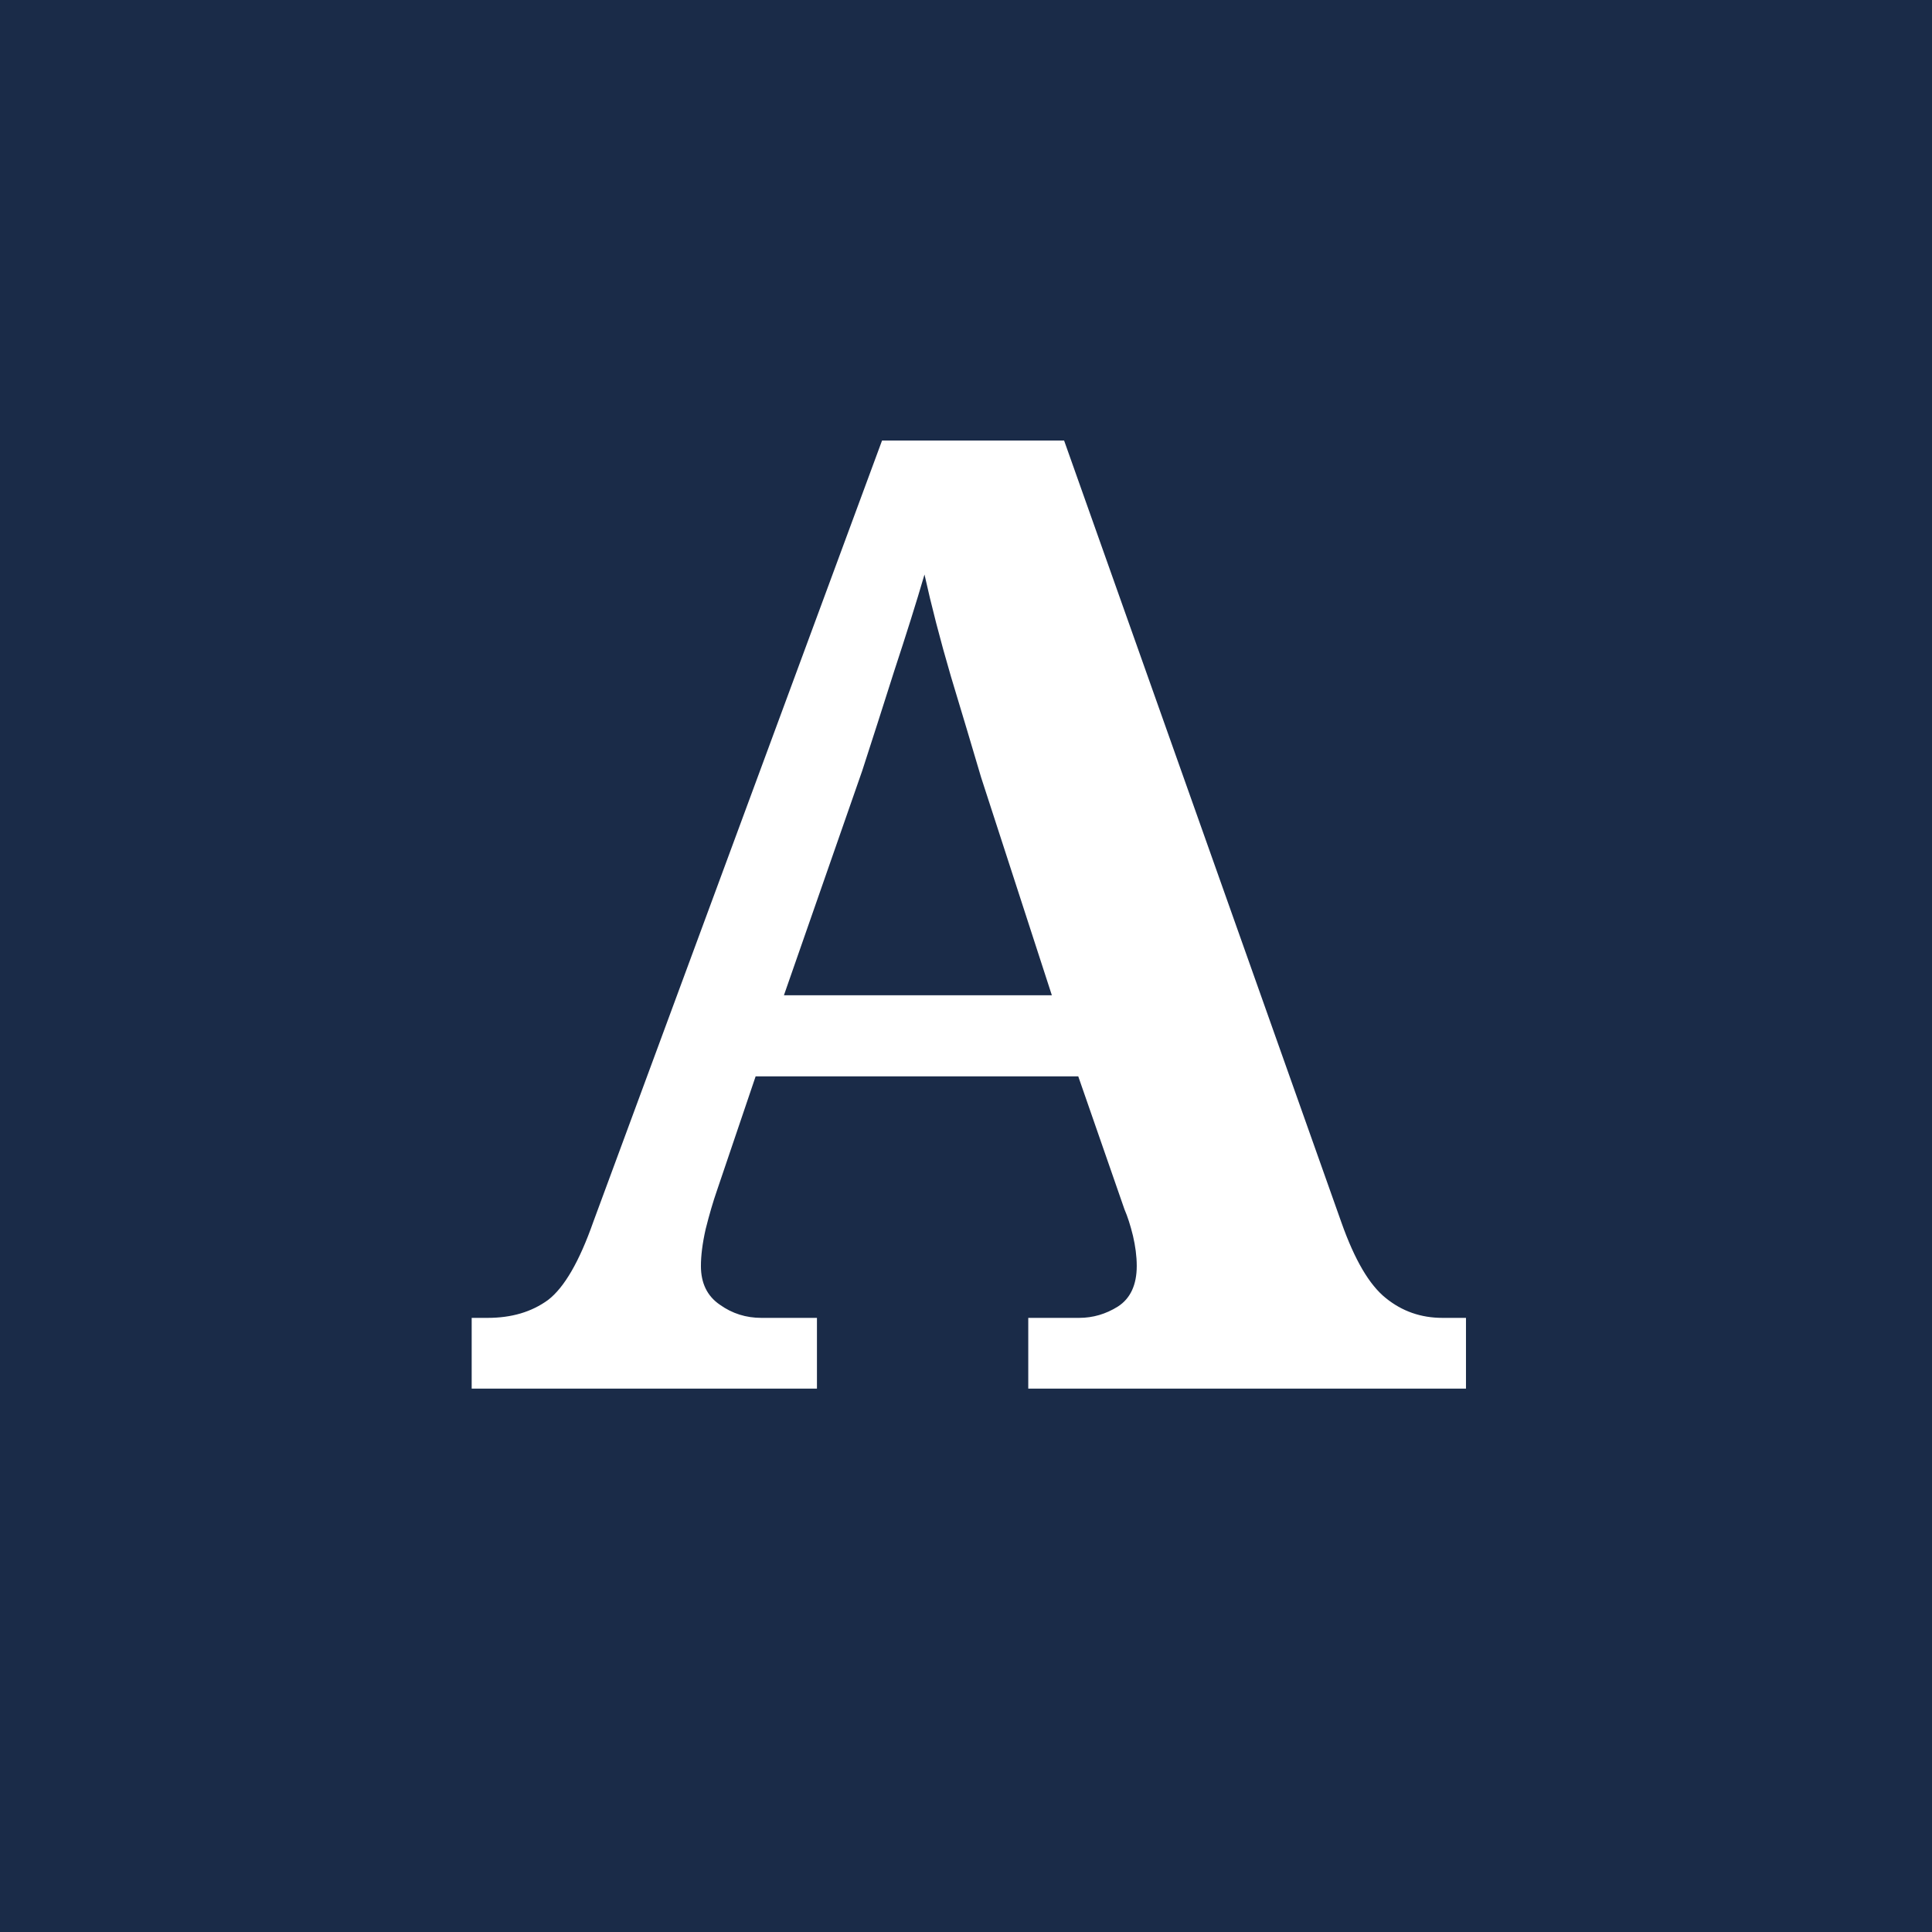
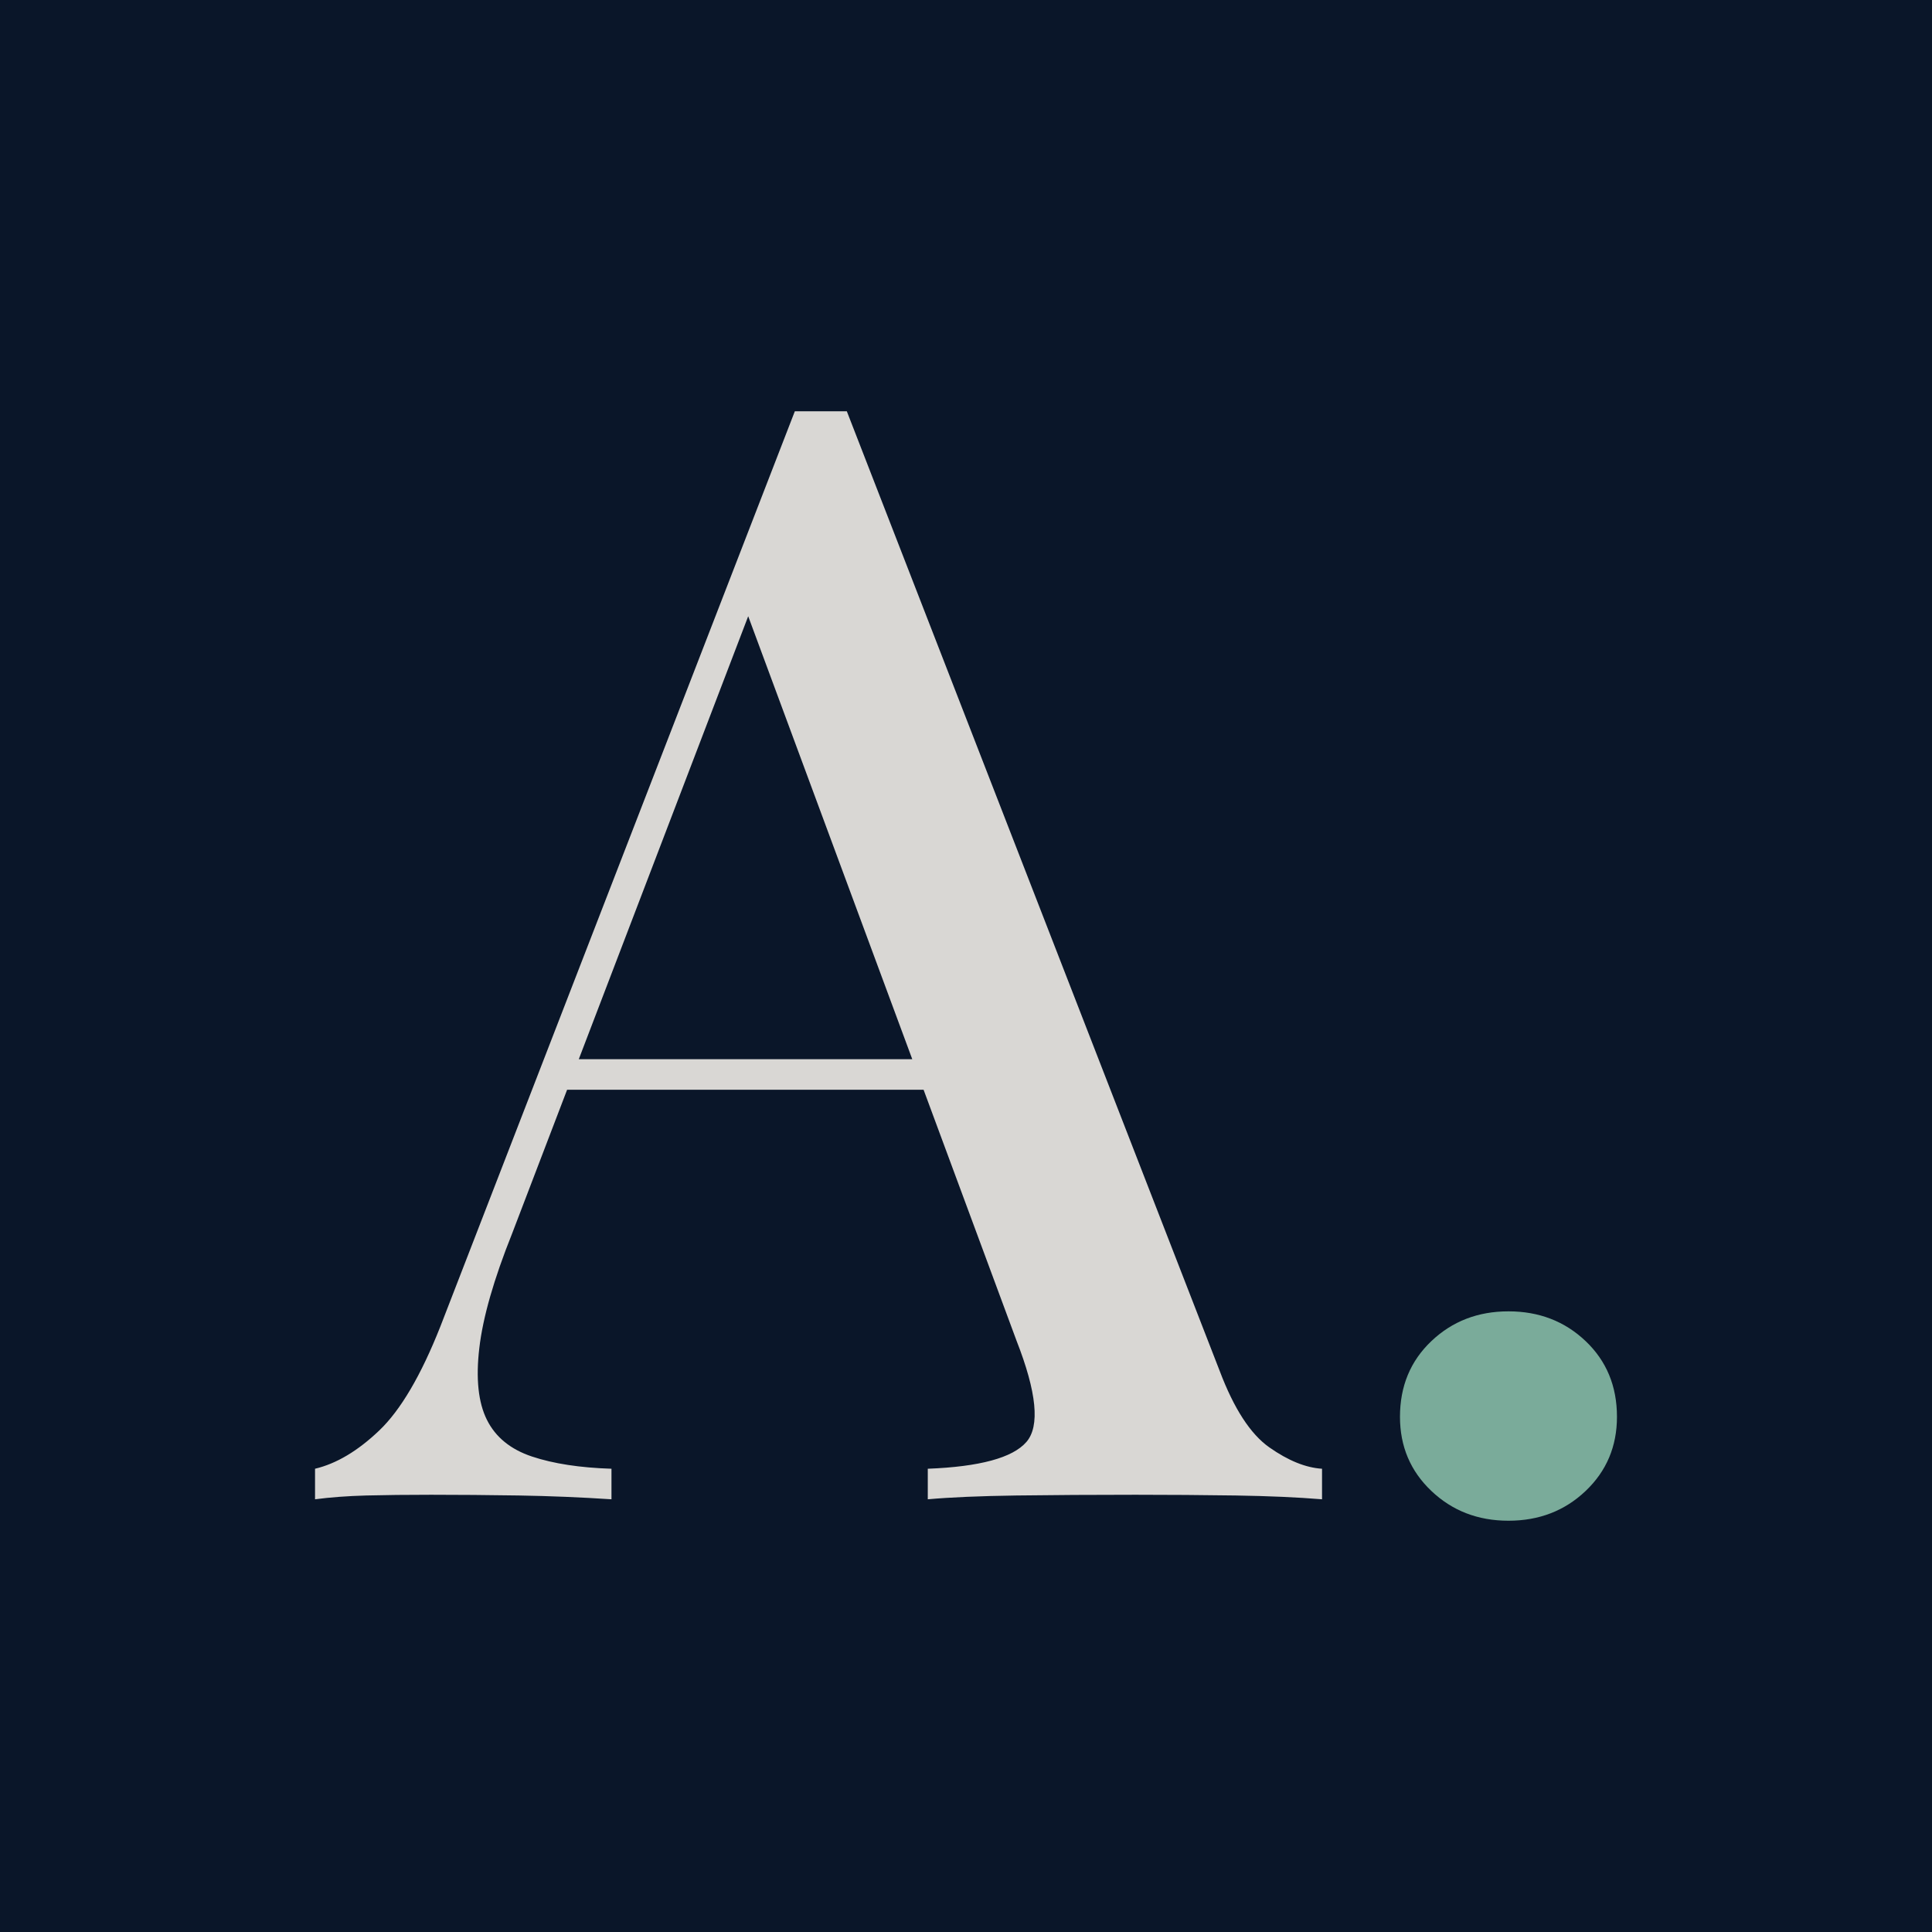
- <svg xmlns="http://www.w3.org/2000/svg" viewBox="0 0 32 32" width="32" height="32">
-   <rect width="32" height="32" fill="#1A2B48" />
-   <text x="16" y="23" text-anchor="middle" fill="#ffffff" font-family="'Playfair Display', Georgia, serif" font-size="22" font-weight="700">A</text>
+ <svg xmlns="http://www.w3.org/2000/svg" viewBox="0 0 32 32" width="32" height="32" role="img" aria-label="Aethria monogram (dark)">
+   <rect width="32" height="32" fill="#0a1629" />
+   <path d="M14.026 6.812 20.202 22.707Q20.556 23.644 21.024 23.973Q21.492 24.302 21.897 24.327V24.833Q21.29 24.783 20.467 24.77Q19.645 24.758 18.809 24.758Q17.746 24.758 16.835 24.77Q15.924 24.783 15.367 24.833V24.327Q16.658 24.277 17 23.884Q17.341 23.492 16.835 22.201L12.279 9.9L12.684 9.445L8.483 20.429Q8.027 21.568 7.939 22.328Q7.85 23.087 8.065 23.517Q8.28 23.948 8.812 24.125Q9.343 24.302 10.128 24.327V24.833Q9.369 24.783 8.597 24.77Q7.825 24.758 7.141 24.758Q6.534 24.758 6.066 24.77Q5.597 24.783 5.218 24.833V24.327Q5.749 24.201 6.281 23.694Q6.812 23.188 7.293 21.973L13.165 6.812Q13.368 6.812 13.595 6.812Q13.823 6.812 14.026 6.812ZM16.683 17.544V18.05H9.141L9.394 17.544Z" fill="#d9d7d4" />
+   <path d="M24.985 21.72Q25.745 21.72 26.264 22.214Q26.782 22.707 26.782 23.467Q26.782 24.201 26.264 24.694Q25.745 25.188 24.985 25.188Q24.226 25.188 23.707 24.694Q23.188 24.201 23.188 23.467Q23.188 22.707 23.707 22.214Q24.226 21.72 24.985 21.72Z" fill="#7aab9a" />
</svg>
